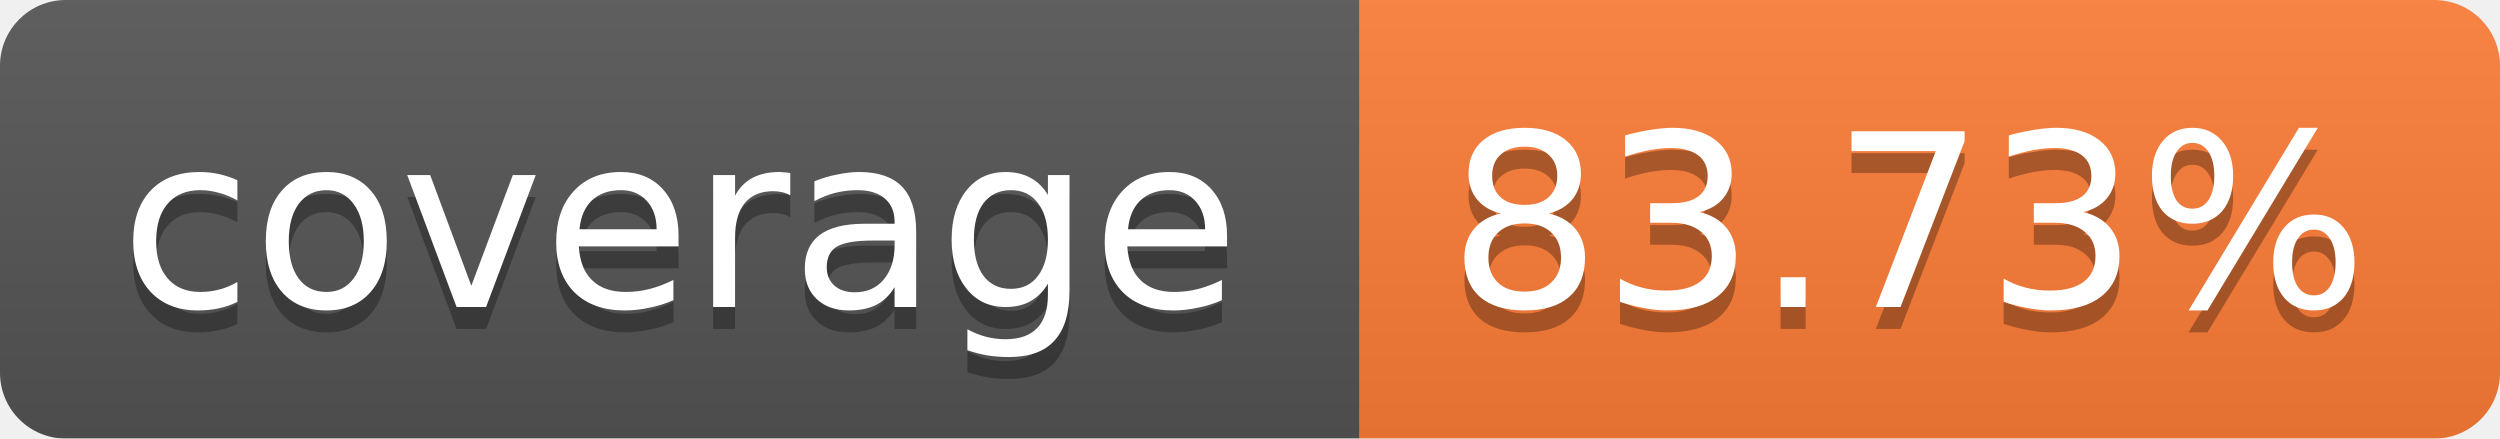
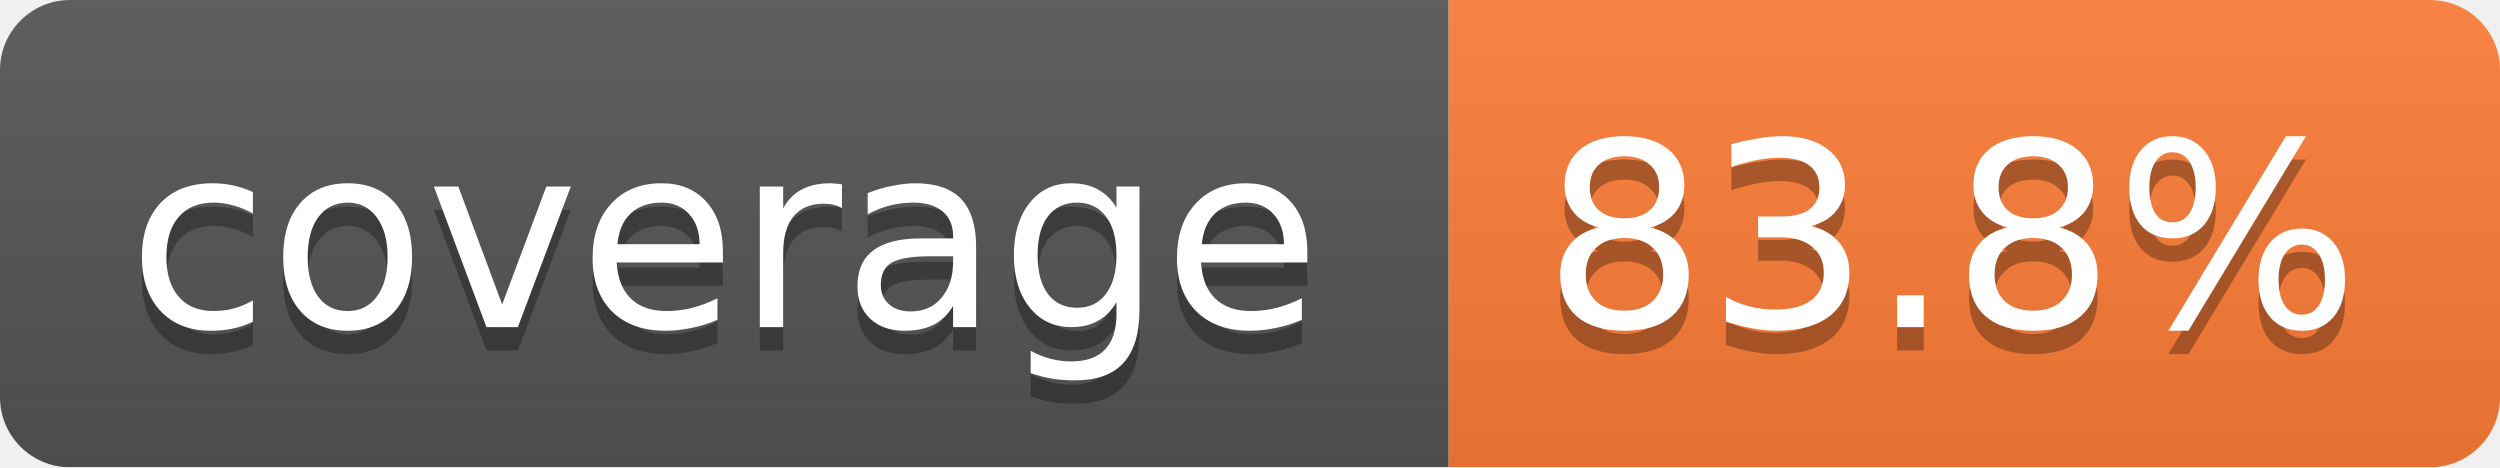
- <svg xmlns="http://www.w3.org/2000/svg" width="114" height="20">
+ <svg xmlns="http://www.w3.org/2000/svg" width="107" height="20">
  <linearGradient id="b" x2="0" y2="100%">
    <stop offset="0" stop-color="#bbb" stop-opacity=".1" />
    <stop offset="1" stop-opacity=".1" />
  </linearGradient>
  <mask id="a">
-     <rect width="114" height="20" rx="3" fill="#fff" />
+     <rect width="107" height="20" rx="3" fill="#fff" />
  </mask>
  <g mask="url(#a)">
    <path fill="#555" d="M0 0h62v20H0z" />
-     <path fill="#FE7D37" d="M62 0h52v20H62z" />
-     <path fill="url(#b)" d="M0 0h114v20H0z" />
+     <path fill="#FE7D37" d="M62 0h45v20H62z" />
+     <path fill="url(#b)" d="M0 0h107v20H0z" />
  </g>
  <g fill="#fff" text-anchor="middle" font-family="Verdana,DejaVu Sans,Geneva,sans-serif" font-size="11">
    <text x="31" y="15" fill="#010101" fill-opacity=".3">coverage</text>
    <text x="31" y="14">coverage</text>
-     <text x="87" y="15" fill="#010101" fill-opacity=".3">83.73%</text>
-     <text x="87" y="14">83.73%</text>
+     <text x="83.5" y="15" fill="#010101" fill-opacity=".3">83.8%</text>
+     <text x="83.5" y="14">83.8%</text>
  </g>
</svg>
